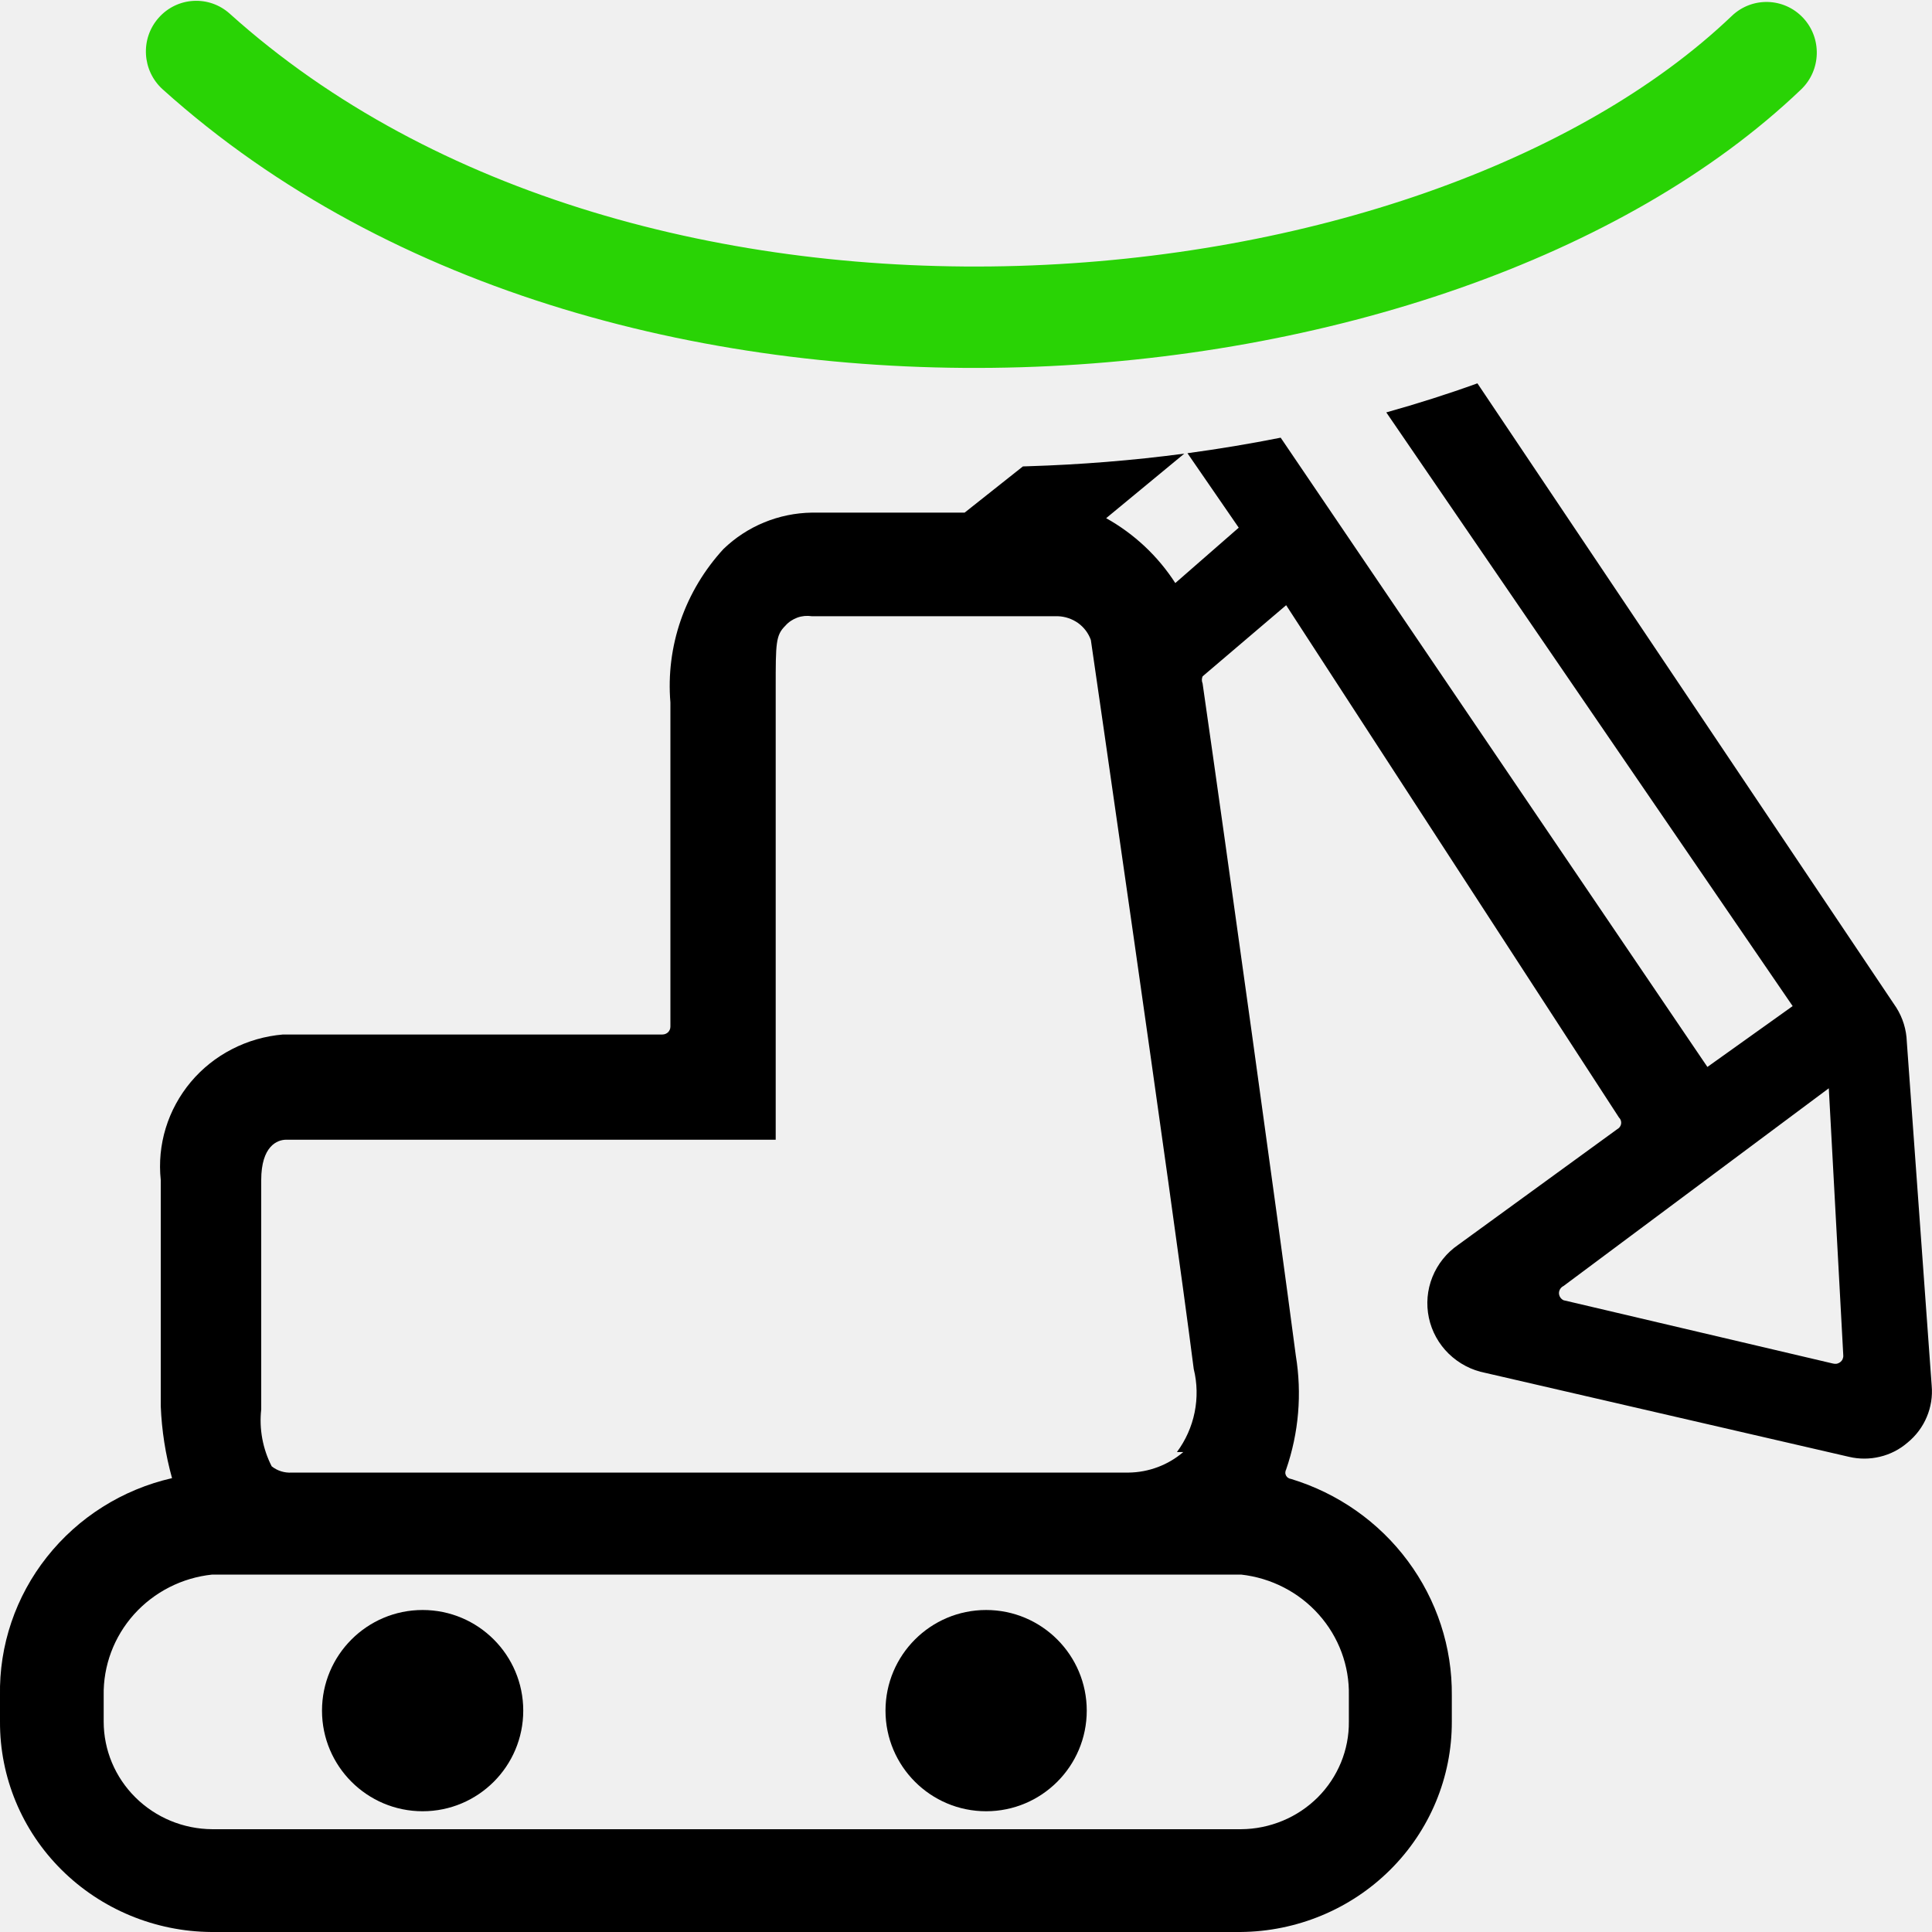
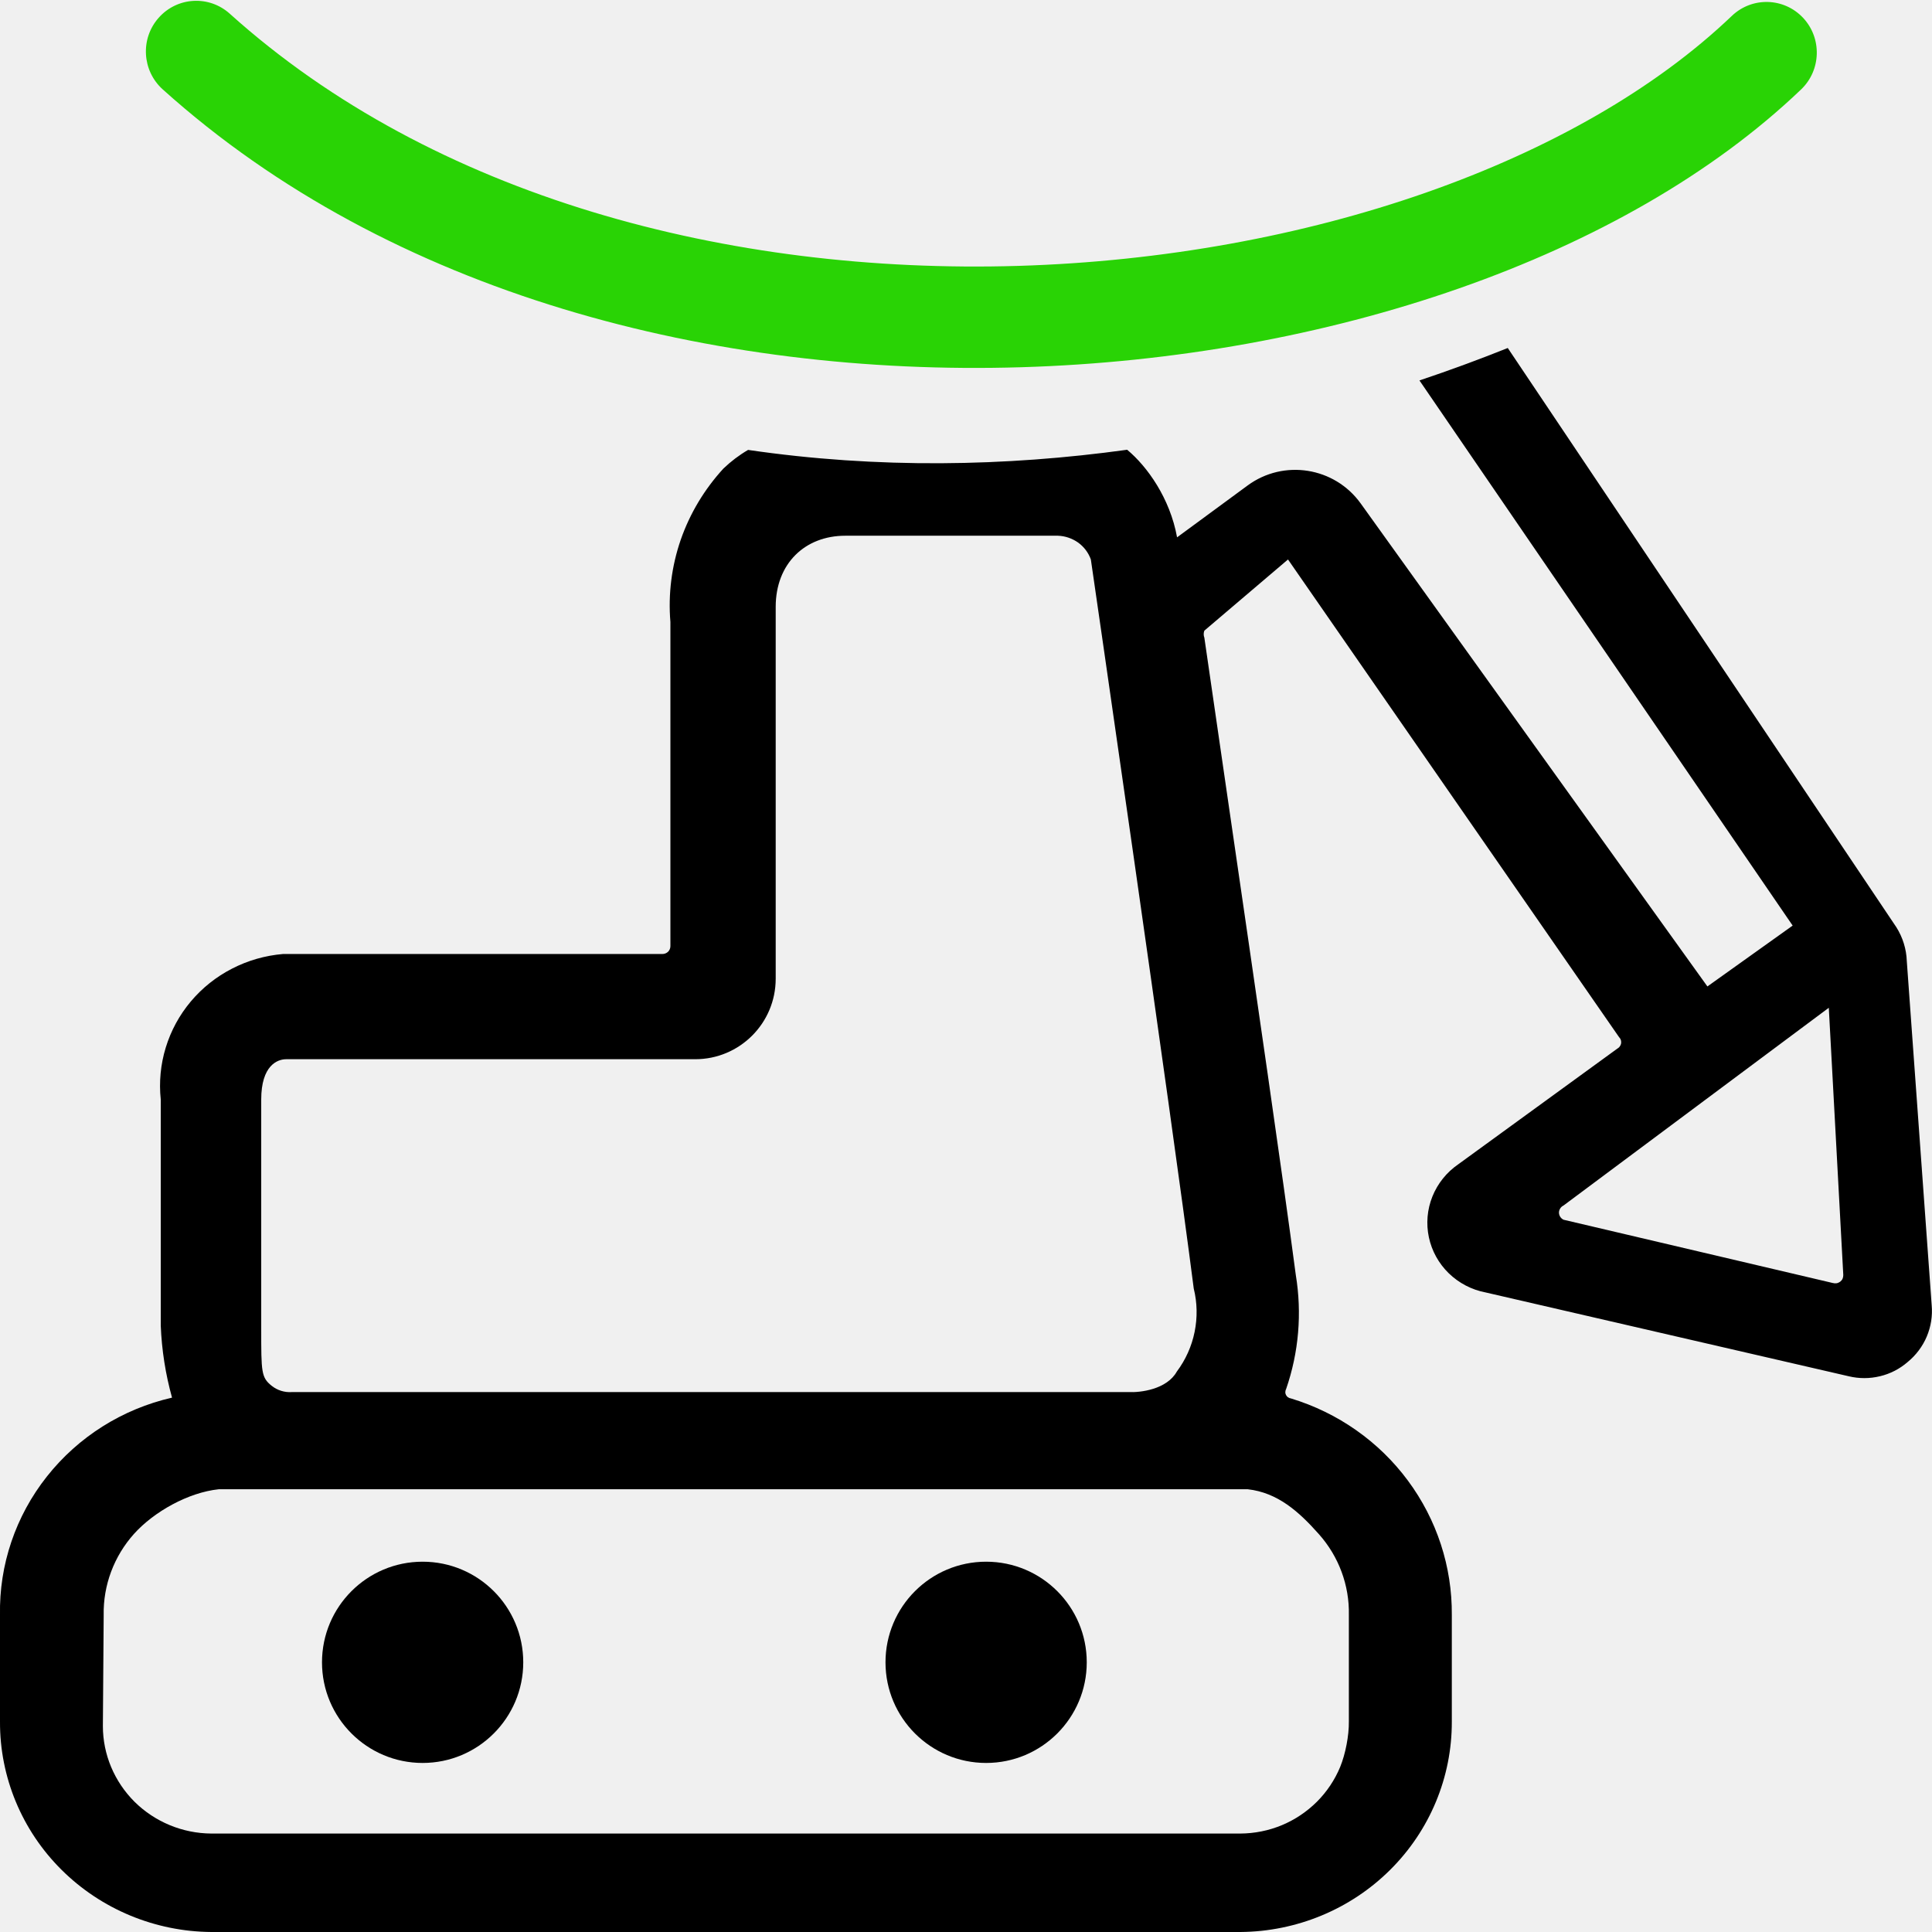
<svg xmlns="http://www.w3.org/2000/svg" width="24" height="24" viewBox="0 0 24 24" fill="none">
  <g clip-path="url(#clip0)">
-     <path fill-rule="evenodd" clip-rule="evenodd" d="M12.707 5.794L11.983 6.368H11.923H10.086C9.674 6.374 9.281 6.536 8.987 6.82C8.751 7.077 8.57 7.378 8.456 7.706C8.343 8.034 8.299 8.381 8.328 8.726V12.753C8.328 12.779 8.318 12.804 8.299 12.823C8.28 12.841 8.255 12.851 8.228 12.851H3.515C3.294 12.87 3.079 12.931 2.882 13.033C2.685 13.134 2.511 13.273 2.37 13.441C2.229 13.61 2.123 13.804 2.059 14.013C1.995 14.222 1.974 14.442 1.997 14.659V17.468C2.009 17.77 2.056 18.07 2.137 18.362C1.52 18.503 0.972 18.849 0.583 19.341C0.194 19.832 -0.012 20.44 8.5067e-06 21.063V21.387C-0.003 22.076 0.272 22.738 0.764 23.227C1.257 23.717 1.926 23.995 2.626 24H15.408C16.108 23.995 16.778 23.717 17.27 23.227C17.762 22.738 18.037 22.076 18.035 21.387V21.063C18.041 20.463 17.849 19.877 17.489 19.392C17.13 18.907 16.62 18.549 16.038 18.372C16.024 18.37 16.012 18.366 16.001 18.358C15.99 18.351 15.981 18.34 15.975 18.329C15.969 18.317 15.966 18.304 15.967 18.291C15.967 18.278 15.971 18.265 15.977 18.254C16.134 17.799 16.175 17.313 16.097 16.839C15.878 15.169 15.249 10.641 14.939 8.49C14.927 8.462 14.927 8.43 14.939 8.402L15.977 7.518L20.112 13.883C20.12 13.891 20.128 13.901 20.132 13.912C20.137 13.923 20.139 13.935 20.139 13.947C20.139 13.959 20.137 13.97 20.132 13.981C20.128 13.992 20.12 14.002 20.112 14.011L18.114 15.464C17.97 15.563 17.859 15.702 17.794 15.863C17.729 16.024 17.714 16.201 17.75 16.37C17.786 16.54 17.872 16.695 17.997 16.817C18.123 16.939 18.281 17.022 18.454 17.055L22.968 18.097C23.095 18.127 23.227 18.127 23.354 18.096C23.481 18.066 23.599 18.005 23.697 17.92C23.801 17.835 23.883 17.726 23.935 17.602C23.987 17.479 24.008 17.346 23.996 17.213L23.687 12.94C23.682 12.79 23.637 12.644 23.557 12.517L18.353 4.762C17.985 4.895 17.607 5.015 17.221 5.123L22.269 12.498L21.21 13.254L15.909 5.437C15.528 5.513 15.141 5.577 14.751 5.63L15.388 6.555L14.6 7.243C14.385 6.909 14.09 6.632 13.741 6.437L14.712 5.635C14.072 5.72 13.422 5.772 12.77 5.792C12.749 5.793 12.728 5.793 12.707 5.794ZM22.718 13.519L22.898 16.839C22.899 16.855 22.895 16.871 22.889 16.885C22.882 16.9 22.872 16.912 22.859 16.922C22.846 16.931 22.831 16.938 22.815 16.941C22.8 16.943 22.783 16.942 22.768 16.938L19.423 16.152C19.406 16.144 19.392 16.131 19.382 16.116C19.372 16.1 19.366 16.082 19.366 16.063C19.366 16.045 19.372 16.027 19.382 16.011C19.392 15.996 19.406 15.983 19.423 15.975L22.718 13.519ZM14.699 18.038C14.511 18.199 14.27 18.29 14.02 18.293H3.625C3.535 18.299 3.445 18.271 3.375 18.215C3.263 17.996 3.218 17.75 3.245 17.507V14.659C3.245 14.236 3.445 14.158 3.555 14.158H9.487H9.636V13.529V8.746V8.539C9.636 7.989 9.636 7.891 9.756 7.773C9.796 7.727 9.848 7.693 9.905 7.672C9.963 7.651 10.025 7.646 10.086 7.655H13.142C13.232 7.658 13.319 7.688 13.393 7.74C13.466 7.793 13.521 7.866 13.551 7.95C13.551 7.95 14.55 14.826 14.829 17.006C14.873 17.183 14.876 17.367 14.84 17.545C14.804 17.723 14.729 17.891 14.62 18.038H14.699ZM1.288 21.063C1.281 20.692 1.416 20.332 1.665 20.054C1.915 19.776 2.261 19.599 2.636 19.56H15.418C15.792 19.602 16.136 19.779 16.383 20.057C16.631 20.335 16.764 20.694 16.756 21.063V21.387C16.758 21.561 16.724 21.734 16.658 21.895C16.591 22.057 16.493 22.204 16.369 22.328C16.244 22.452 16.096 22.551 15.934 22.618C15.77 22.686 15.595 22.722 15.418 22.723H2.636C2.278 22.721 1.935 22.579 1.682 22.328C1.43 22.078 1.288 21.74 1.288 21.387V21.063Z" fill="black" />
    <path fill-rule="evenodd" clip-rule="evenodd" d="M22.374 1.111C22.624 0.872 22.635 0.473 22.398 0.221C22.16 -0.032 21.765 -0.042 21.514 0.197C19.608 2.018 16.244 3.195 12.648 3.303C9.061 3.41 5.386 2.449 2.854 0.17C2.596 -0.062 2.201 -0.039 1.971 0.221C1.741 0.48 1.764 0.878 2.021 1.11C4.862 3.667 8.887 4.676 12.684 4.562C16.472 4.449 20.174 3.214 22.374 1.111Z" fill="#29D305" />
-     <path d="M5.25 22.5C5.94 22.5 6.5 21.94 6.5 21.25C6.5 20.56 5.94 20 5.25 20C4.56 20 4 20.56 4 21.25C4 21.94 4.56 22.5 5.25 22.5Z" fill="black" />
-     <path d="M12.25 22.5C12.94 22.5 13.5 21.94 13.5 21.25C13.5 20.56 12.94 20 12.25 20C11.56 20 11 20.56 11 21.25C11 21.94 11.56 22.5 12.25 22.5Z" fill="black" />
+     <path d="M5.25 21.9C5.94 21.9 6.5 21.34 6.5 20.65C6.5 19.959 5.94 19.4 5.25 19.4C4.56 19.4 4 19.959 4 20.65C4 21.34 4.56 21.9 5.25 21.9Z" fill="black" />
+     <path d="M12.25 21.9C12.94 21.9 13.5 21.34 13.5 20.65C13.5 19.959 12.94 19.4 12.25 19.4C11.56 19.4 11 19.959 11 20.65C11 21.34 11.56 21.9 12.25 21.9Z" fill="black" />
+     <path fill-rule="evenodd" clip-rule="evenodd" d="M23.557 11.518C23.637 11.645 23.682 11.79 23.687 11.94L23.996 16.213C24.008 16.346 23.987 16.479 23.935 16.603C23.883 16.726 23.801 16.835 23.697 16.92C23.599 17.005 23.481 17.066 23.354 17.096C23.227 17.127 23.095 17.127 22.968 17.097L18.454 16.055C18.281 16.022 18.123 15.939 17.997 15.817C17.872 15.695 17.786 15.54 17.75 15.37C17.714 15.201 17.729 15.024 17.794 14.863C17.859 14.702 17.97 14.563 18.114 14.464L20.112 13.011C20.12 13.002 20.127 12.992 20.132 12.981C20.137 12.97 20.139 12.959 20.139 12.947C20.139 12.935 20.137 12.923 20.132 12.912C20.127 12.901 20.12 12.891 20.112 12.883L16 6.95L14.961 7.834C14.95 7.862 14.95 7.894 14.961 7.922C15.051 8.546 15.166 9.334 15.289 10.179L15.289 10.179C15.59 12.246 15.941 14.654 16.097 15.839C16.175 16.314 16.134 16.799 15.977 17.254C15.971 17.265 15.967 17.278 15.967 17.291C15.966 17.304 15.969 17.317 15.975 17.329C15.981 17.34 15.99 17.351 16.001 17.358C16.012 17.366 16.024 17.37 16.037 17.372C16.62 17.549 17.13 17.907 17.489 18.392C17.849 18.877 18.04 19.463 18.035 20.063V21.387C18.037 22.076 17.762 22.738 17.27 23.227C16.778 23.717 16.108 23.995 15.408 24H2.626C1.926 23.995 1.257 23.717 0.764 23.227C0.272 22.738 -0.003 22.076 1.68389e-06 21.387V20.063C-0.012 19.44 0.194 18.832 0.583 18.341C0.972 17.849 1.52 17.503 2.137 17.362C2.056 17.07 2.009 16.77 1.997 16.468V13.659C1.974 13.442 1.995 13.222 2.059 13.013C2.123 12.804 2.228 12.61 2.37 12.441C2.511 12.273 2.685 12.134 2.882 12.033C3.079 11.931 3.294 11.87 3.515 11.851H8.228C8.255 11.851 8.28 11.841 8.299 11.823C8.318 11.804 8.328 11.779 8.328 11.753V7.726C8.299 7.381 8.343 7.034 8.456 6.706C8.57 6.378 8.751 6.077 8.987 5.82C9.08 5.731 9.183 5.653 9.293 5.589C10.907 5.825 12.495 5.795 14.002 5.587C14.251 5.794 14.534 6.189 14.622 6.675L15.498 6.031C15.947 5.701 16.578 5.802 16.903 6.254L21.21 12.254L22.269 11.498L17.633 4.726C18.009 4.6 18.375 4.465 18.73 4.323L23.557 11.518ZM22.898 15.839L22.718 12.519L19.423 14.975C19.406 14.983 19.392 14.996 19.382 15.011C19.372 15.027 19.366 15.045 19.366 15.063C19.366 15.082 19.372 15.1 19.382 15.116C19.392 15.131 19.406 15.144 19.423 15.152L22.768 15.938C22.783 15.942 22.8 15.943 22.815 15.941C22.831 15.938 22.846 15.931 22.859 15.922C22.872 15.912 22.882 15.9 22.889 15.885C22.895 15.871 22.898 15.855 22.898 15.839ZM1.665 19.054C1.416 19.332 1.281 19.692 1.288 20.063L1.278 21.442C1.278 21.794 1.42 22.132 1.672 22.383C1.925 22.633 2.268 22.775 2.626 22.777H15.408C15.585 22.776 15.76 22.741 15.924 22.673C16.087 22.605 16.234 22.506 16.359 22.382C16.483 22.258 16.581 22.111 16.648 21.95C16.714 21.788 16.758 21.561 16.756 21.387V20.063C16.764 19.694 16.631 19.335 16.383 19.057C16.136 18.779 15.873 18.542 15.5 18.5H2.718C2.343 18.539 1.915 18.776 1.665 19.054ZM14.02 17.293H3.625C3.535 17.299 3.445 17.271 3.375 17.215C3.245 17.111 3.245 17.047 3.245 16.507V13.659C3.245 13.236 3.445 13.158 3.555 13.158H8.636C9.189 13.158 9.636 12.71 9.636 12.158V7.539C9.636 7 10 6.655 10.5 6.655H13.142C13.232 6.658 13.319 6.688 13.393 6.74C13.466 6.793 13.521 6.866 13.551 6.95C13.551 6.95 14.55 13.826 14.829 16.006C14.873 16.183 14.876 16.367 14.84 16.545C14.804 16.723 14.729 16.891 14.619 17.038C14.495 17.26 14.168 17.3 14.02 17.293Z" fill="black" />
  </g>
  <defs>
    <clipPath id="clip0">
-       <path d="M0 0H24V24H0V0Z" fill="white" />
+       <rect width="24" height="24" fill="white" />
    </clipPath>
  </defs>
</svg>
